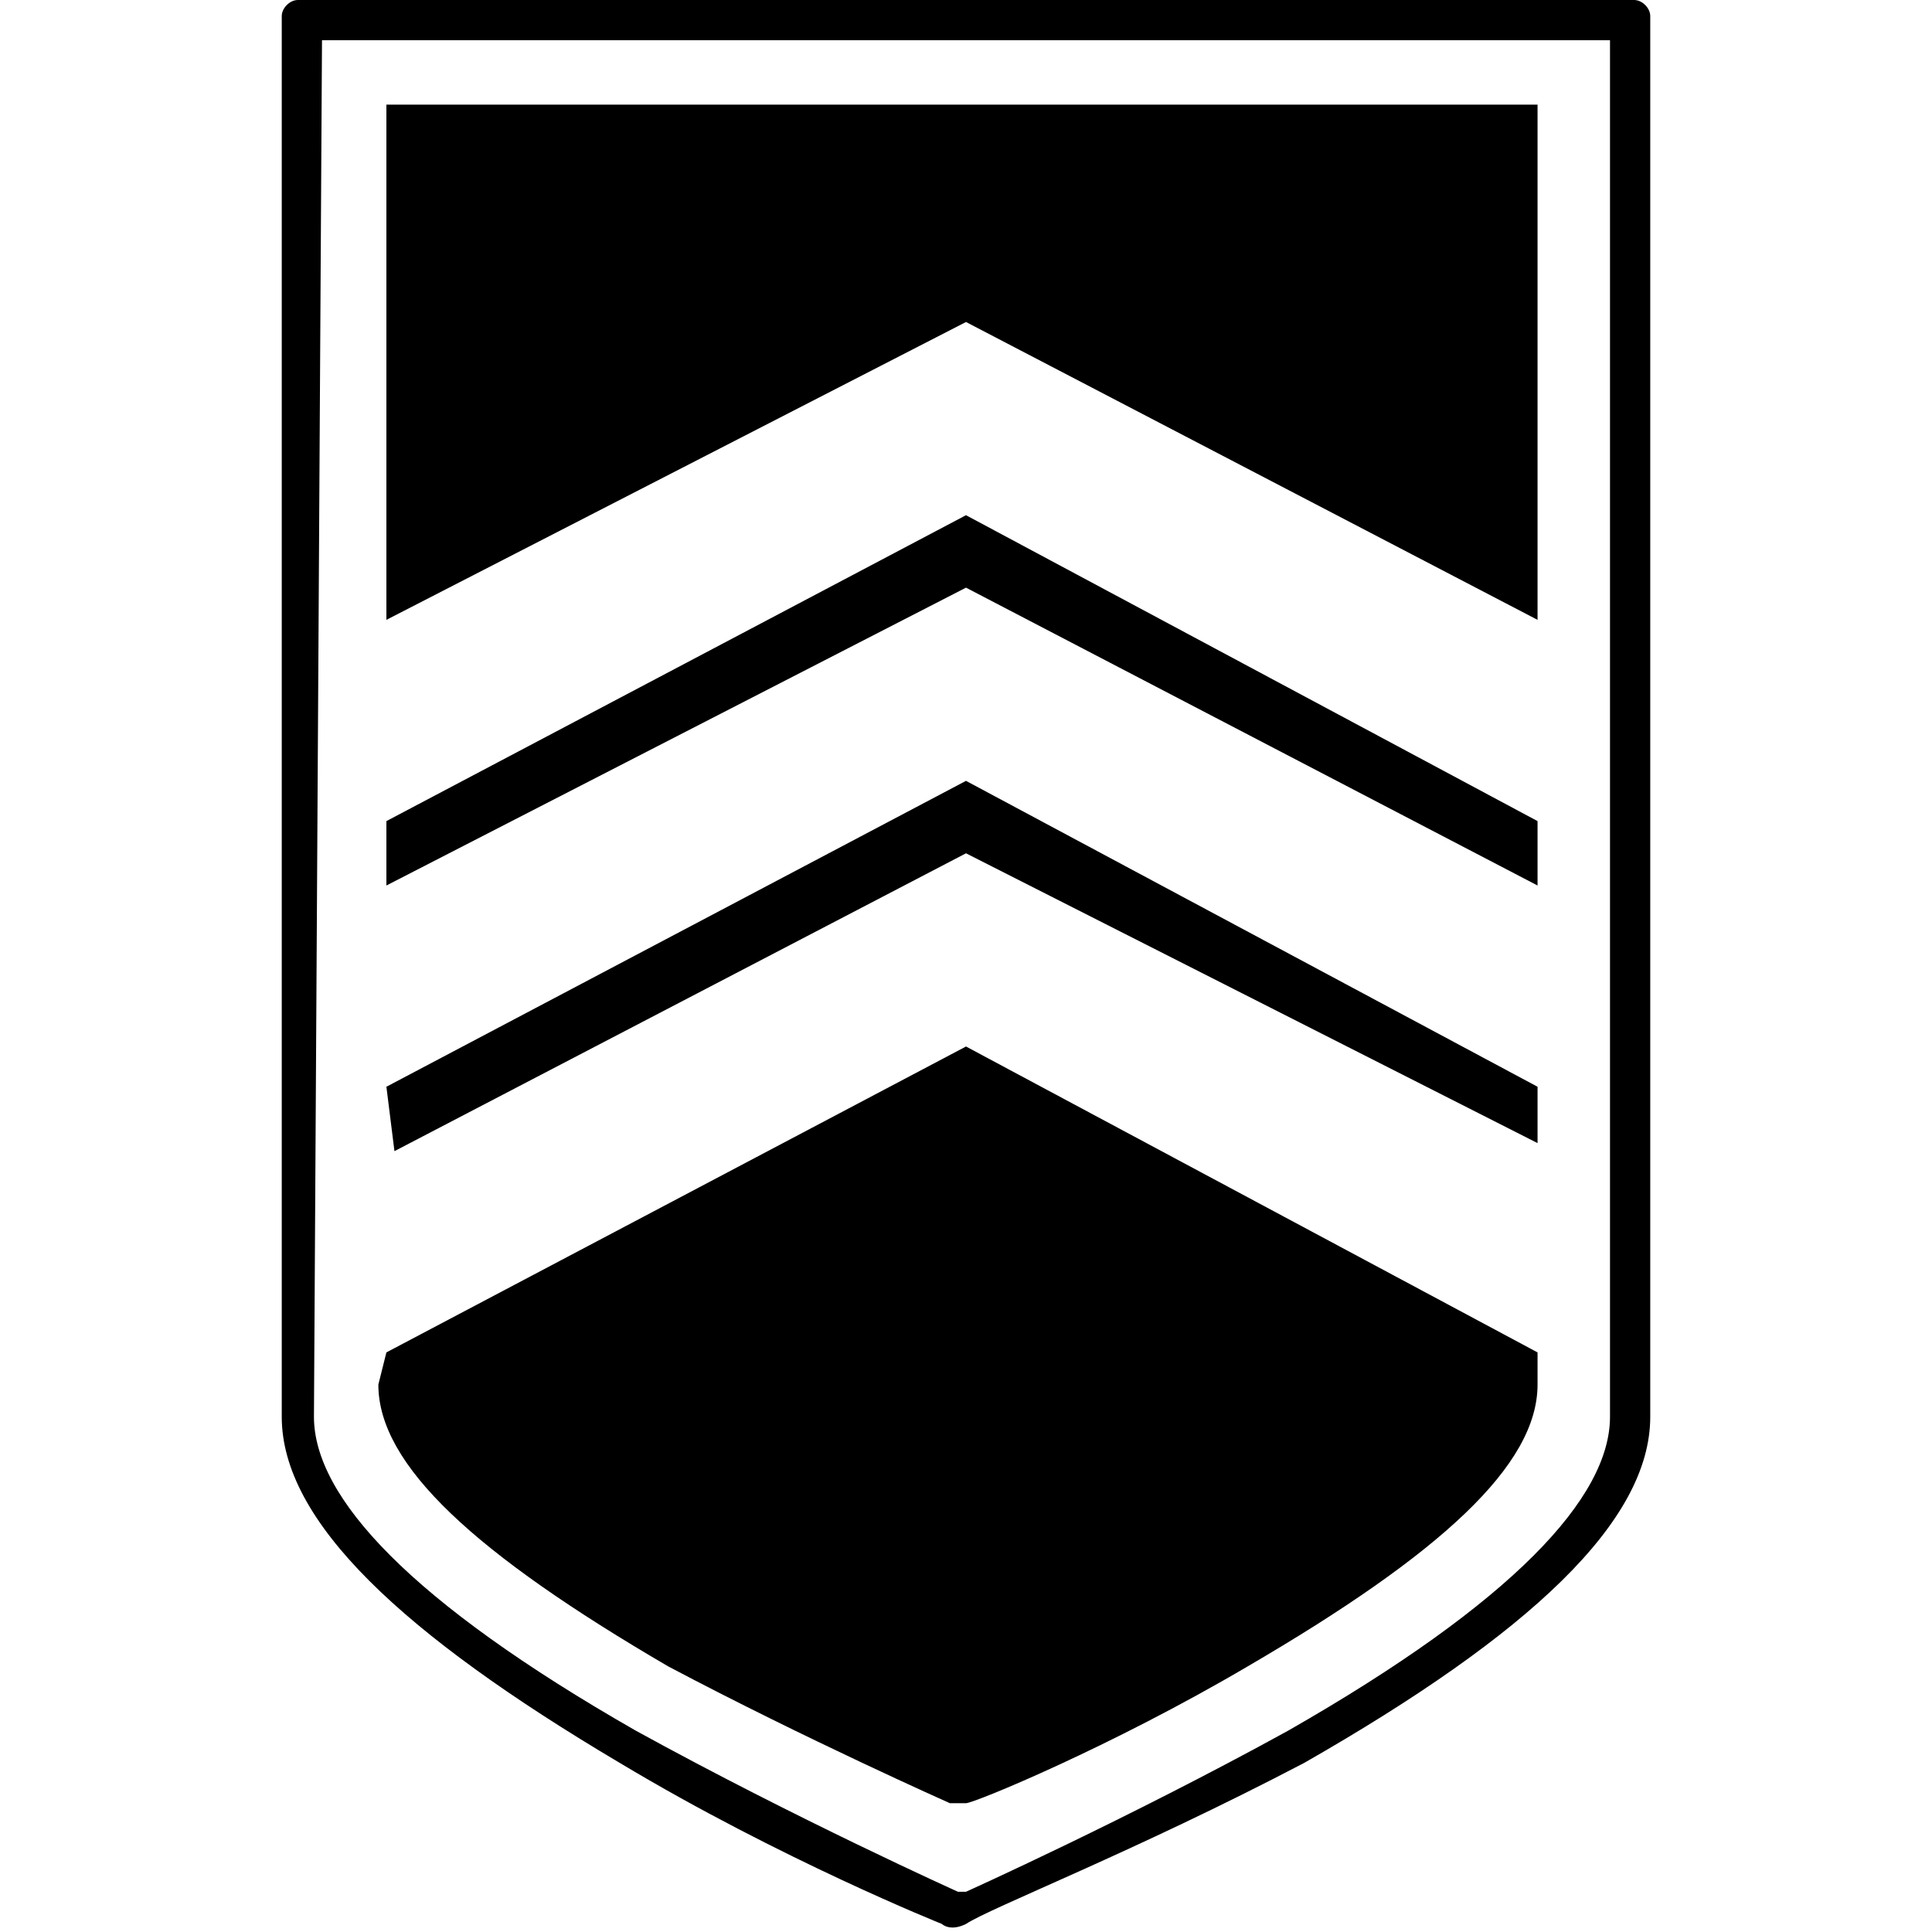
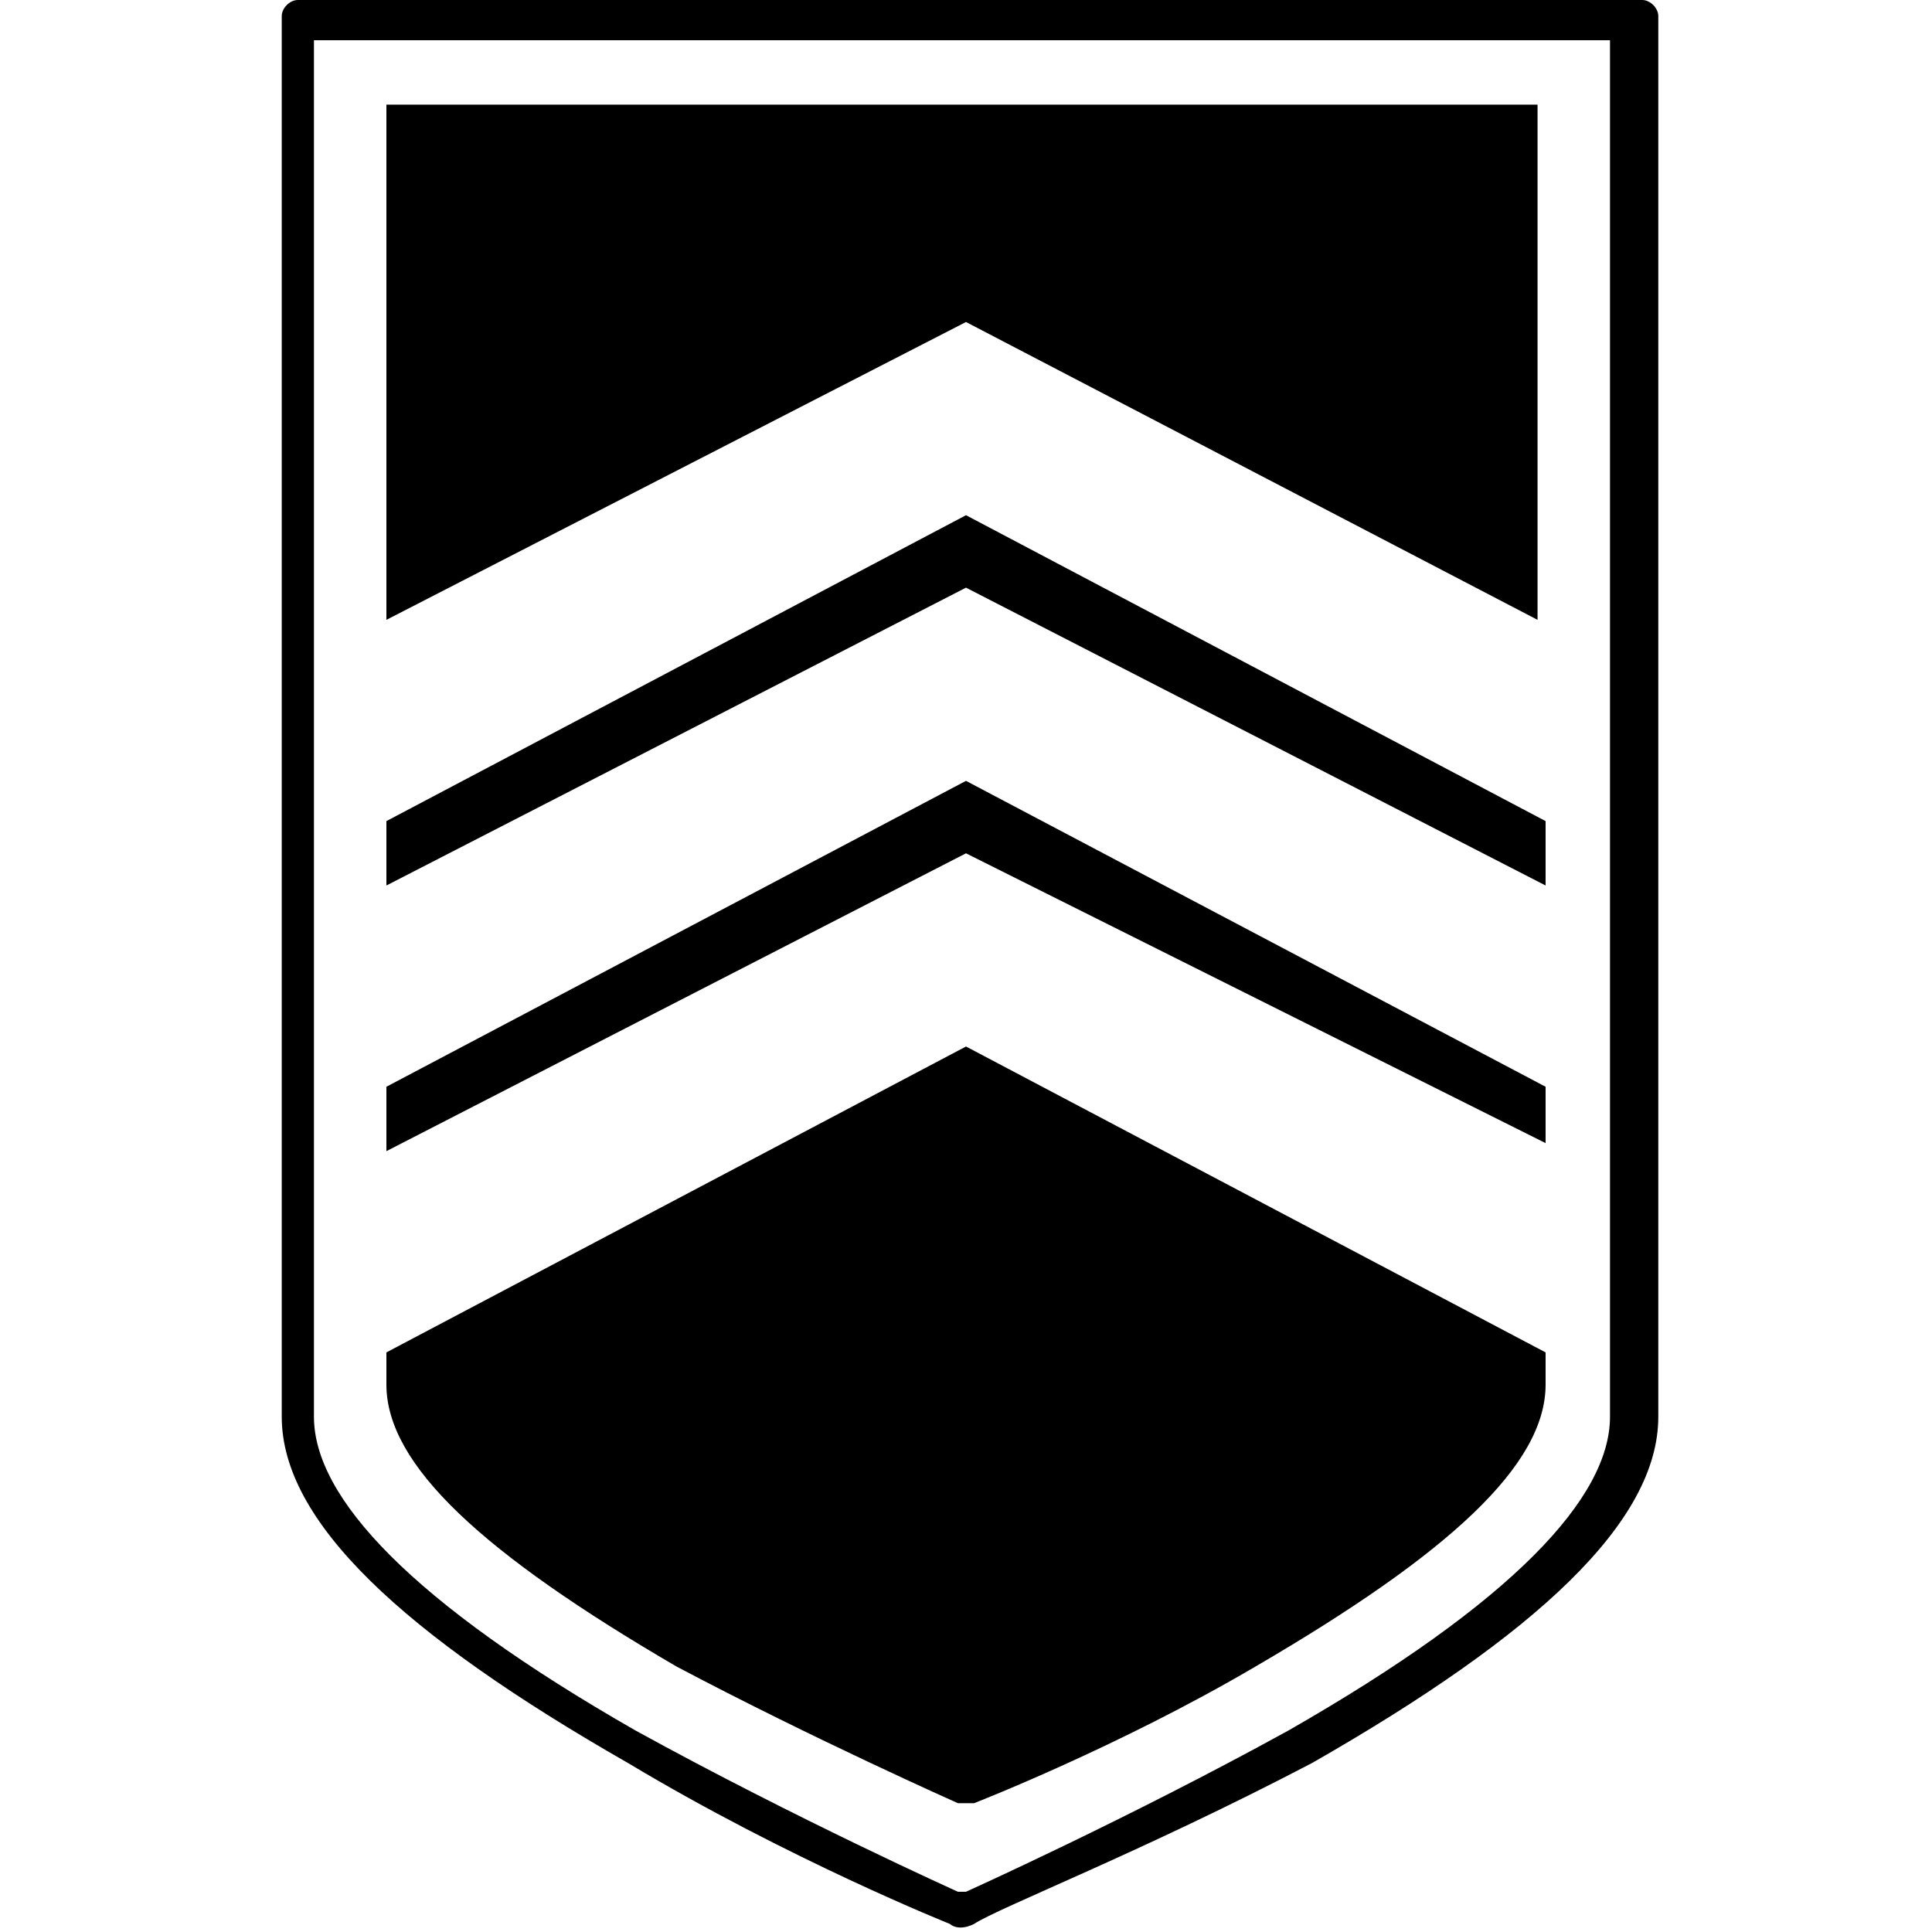
<svg viewBox="0 0 24 24">
-   <path d="M4 .5h16v17.1c0 1-1.2 2.3-4 3.9-2 1.1-4 2-4 2h-.1s-2-.9-4-2c-2.8-1.6-4-2.9-4-3.9L4 .5zM3.5.2v17.4c0 1.3 1.5 2.7 4.2 4.3 2 1.2 4 2 4 2s.1.1.3 0c.3-.2 2.1-.9 4.2-2 2.8-1.6 4.3-3 4.3-4.3V.2c0-.1-.1-.2-.2-.2H3.7c-.1 0-.2.1-.2.2zm1.3 13.3L12 9.7l7.1 3.8v.7L12 10.6l-7.1 3.7-.1-.8zm0-3.3L12 6.4l7.1 3.8v.8L12 7.3 4.8 11v-.8zm0-8.9h14.3v6.4L12 4 4.8 7.7V1.3zm0 15.5L12 13l7.1 3.8v.4c0 1-1.2 2.1-3.6 3.5-1.7 1-3.4 1.7-3.5 1.7h-.2s-1.8-.8-3.5-1.7c-2.4-1.4-3.6-2.5-3.6-3.5l.1-.4z" />
+   <path d="M3.9.5H20v17.1c0 1-1.2 2.3-4 3.9-2 1.1-4 2-4 2h-.1s-2-.9-4-2c-2.8-1.6-4-2.9-4-3.9V.5zM3.5.2v17.4c0 1.3 1.5 2.7 4.3 4.3 2 1.2 4 2 4 2s.1.1.3 0c.3-.2 2.1-.9 4.2-2 2.8-1.6 4.3-3 4.3-4.3V.2c0-.1-.1-.2-.2-.2H3.7c-.1 0-.2.1-.2.2zm1.3 13.3L12 9.7l7.2 3.8v.7L12 10.6l-7.2 3.7v-.8zm0-3.3L12 6.4l7.2 3.8v.8L12 7.3 4.8 11v-.8zm0-8.9h14.3v6.4L12 4 4.8 7.7V1.3zm0 15.5L12 13l7.2 3.8v.4c0 1-1.2 2.1-3.6 3.5-1.7 1-3.5 1.7-3.5 1.7h-.2s-1.8-.8-3.5-1.7c-2.4-1.4-3.6-2.5-3.6-3.5v-.4z" />
</svg>
